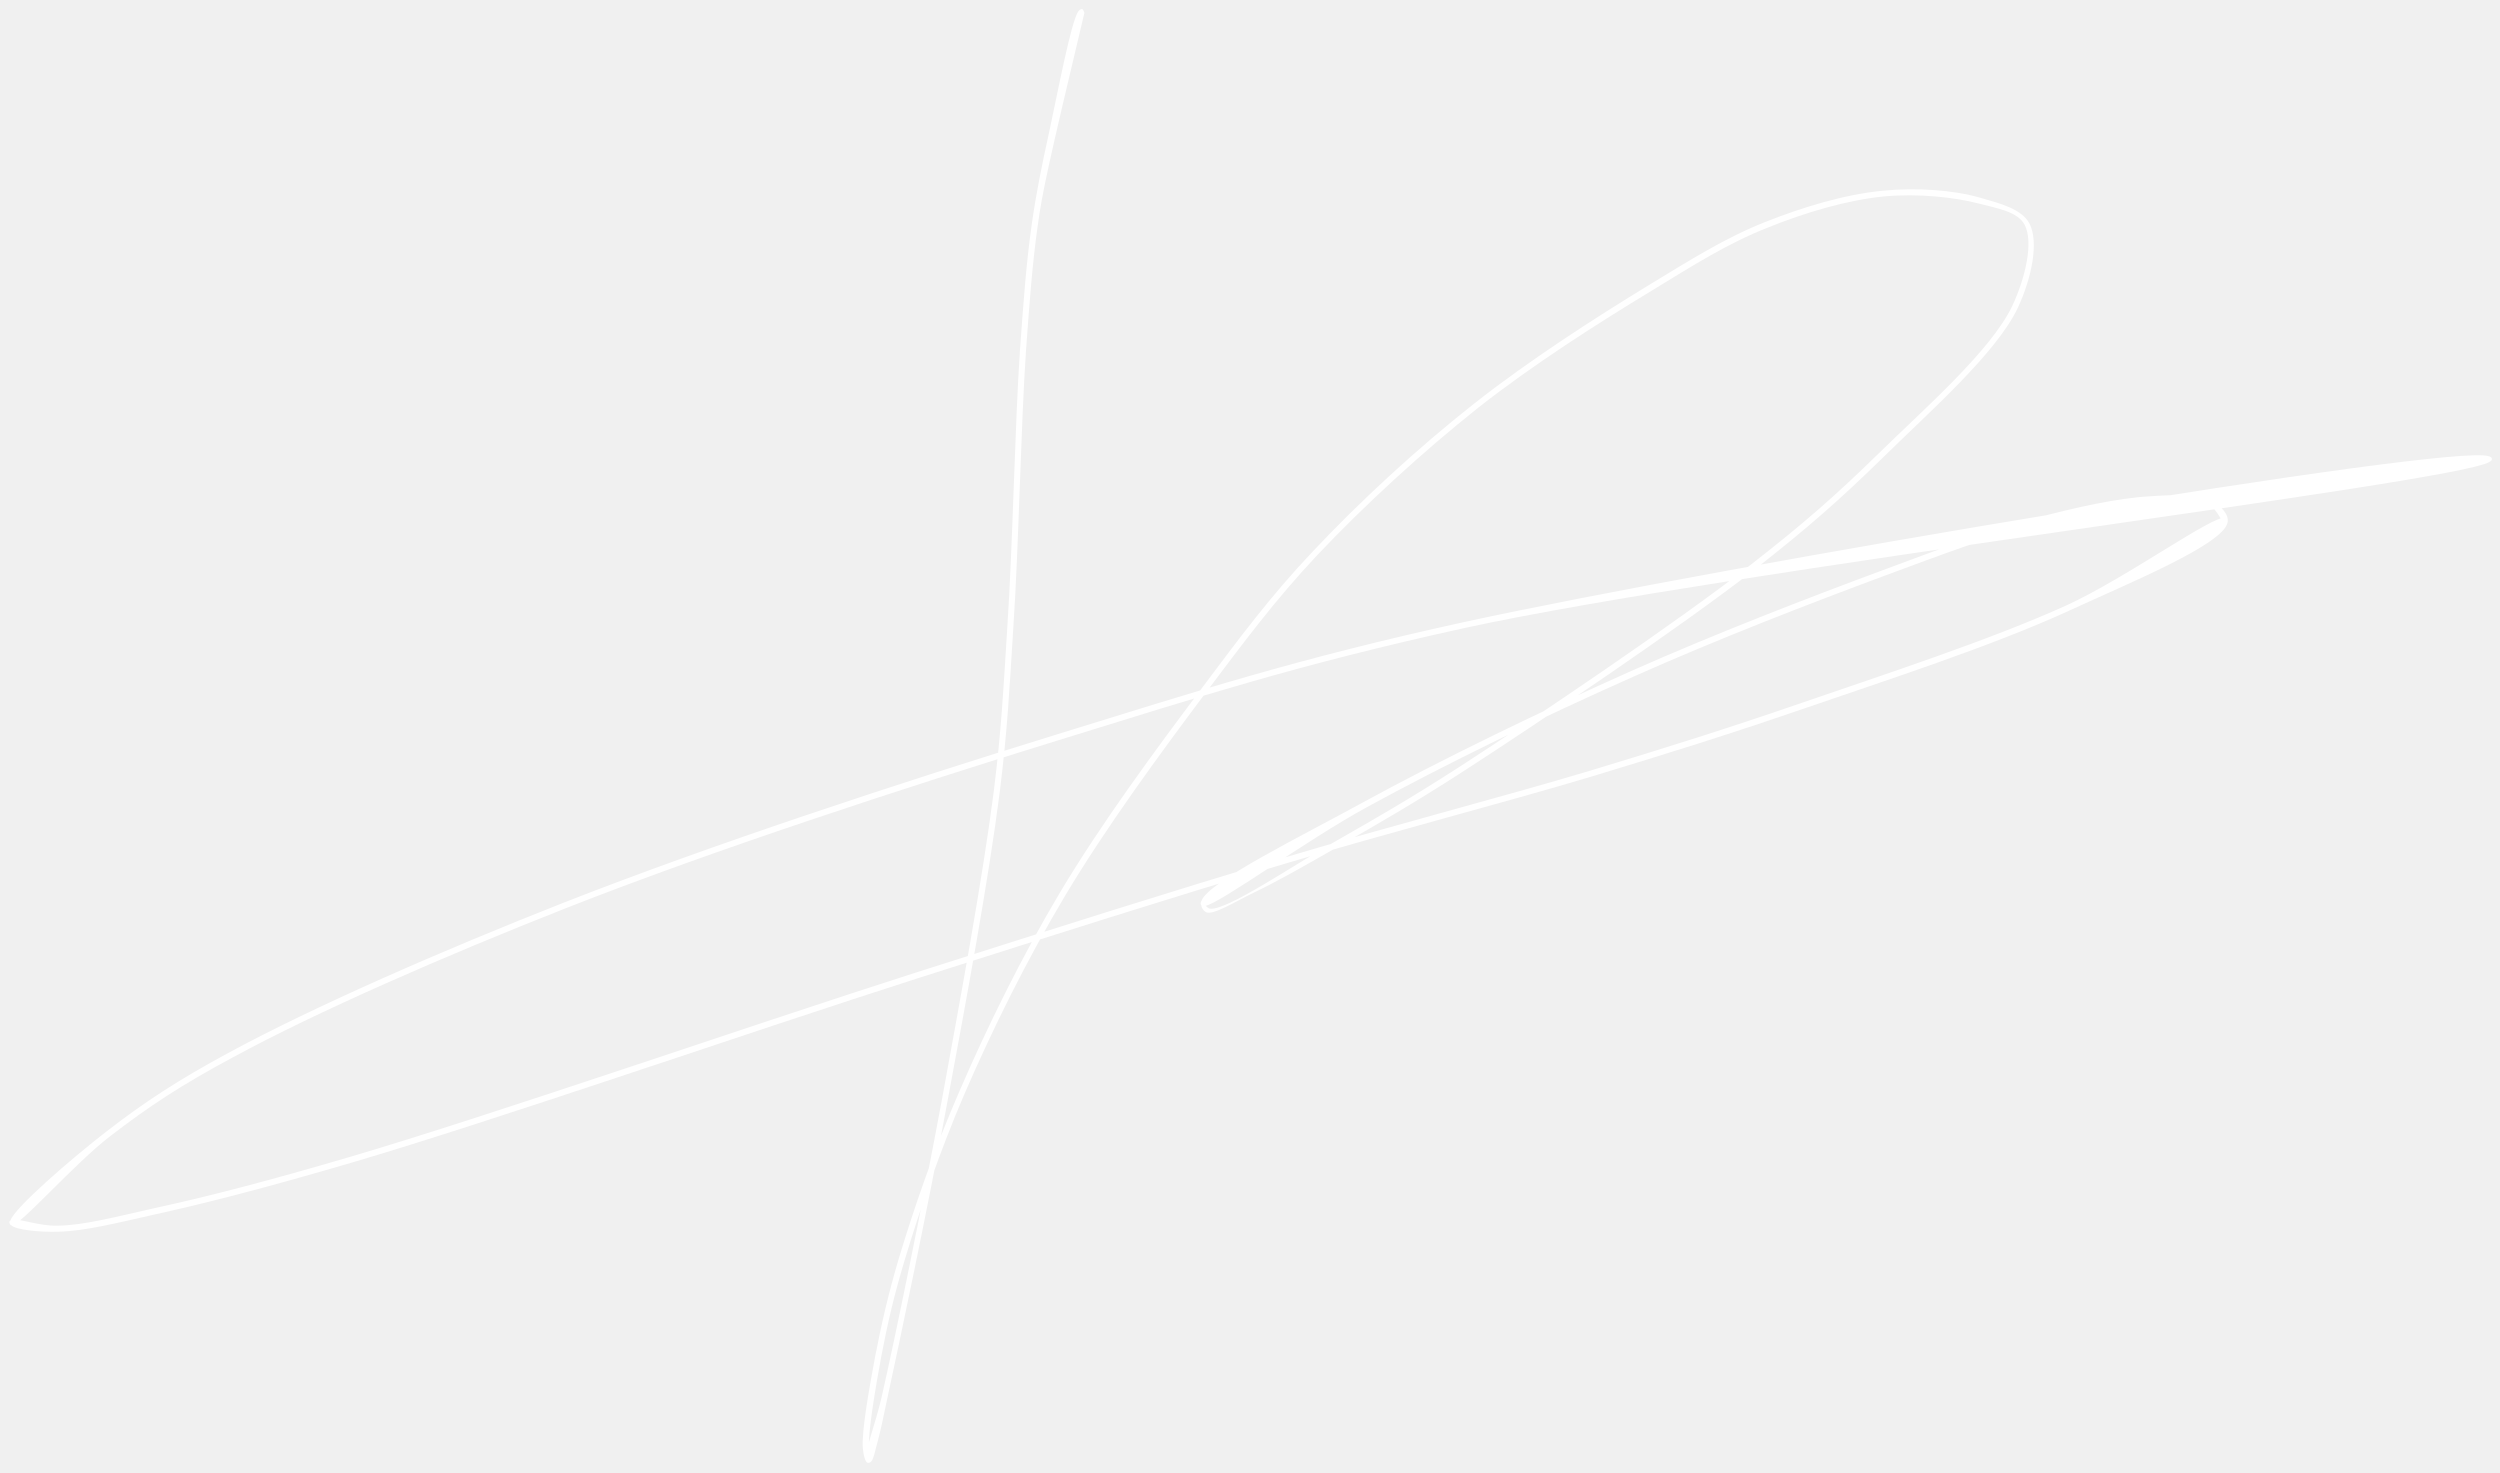
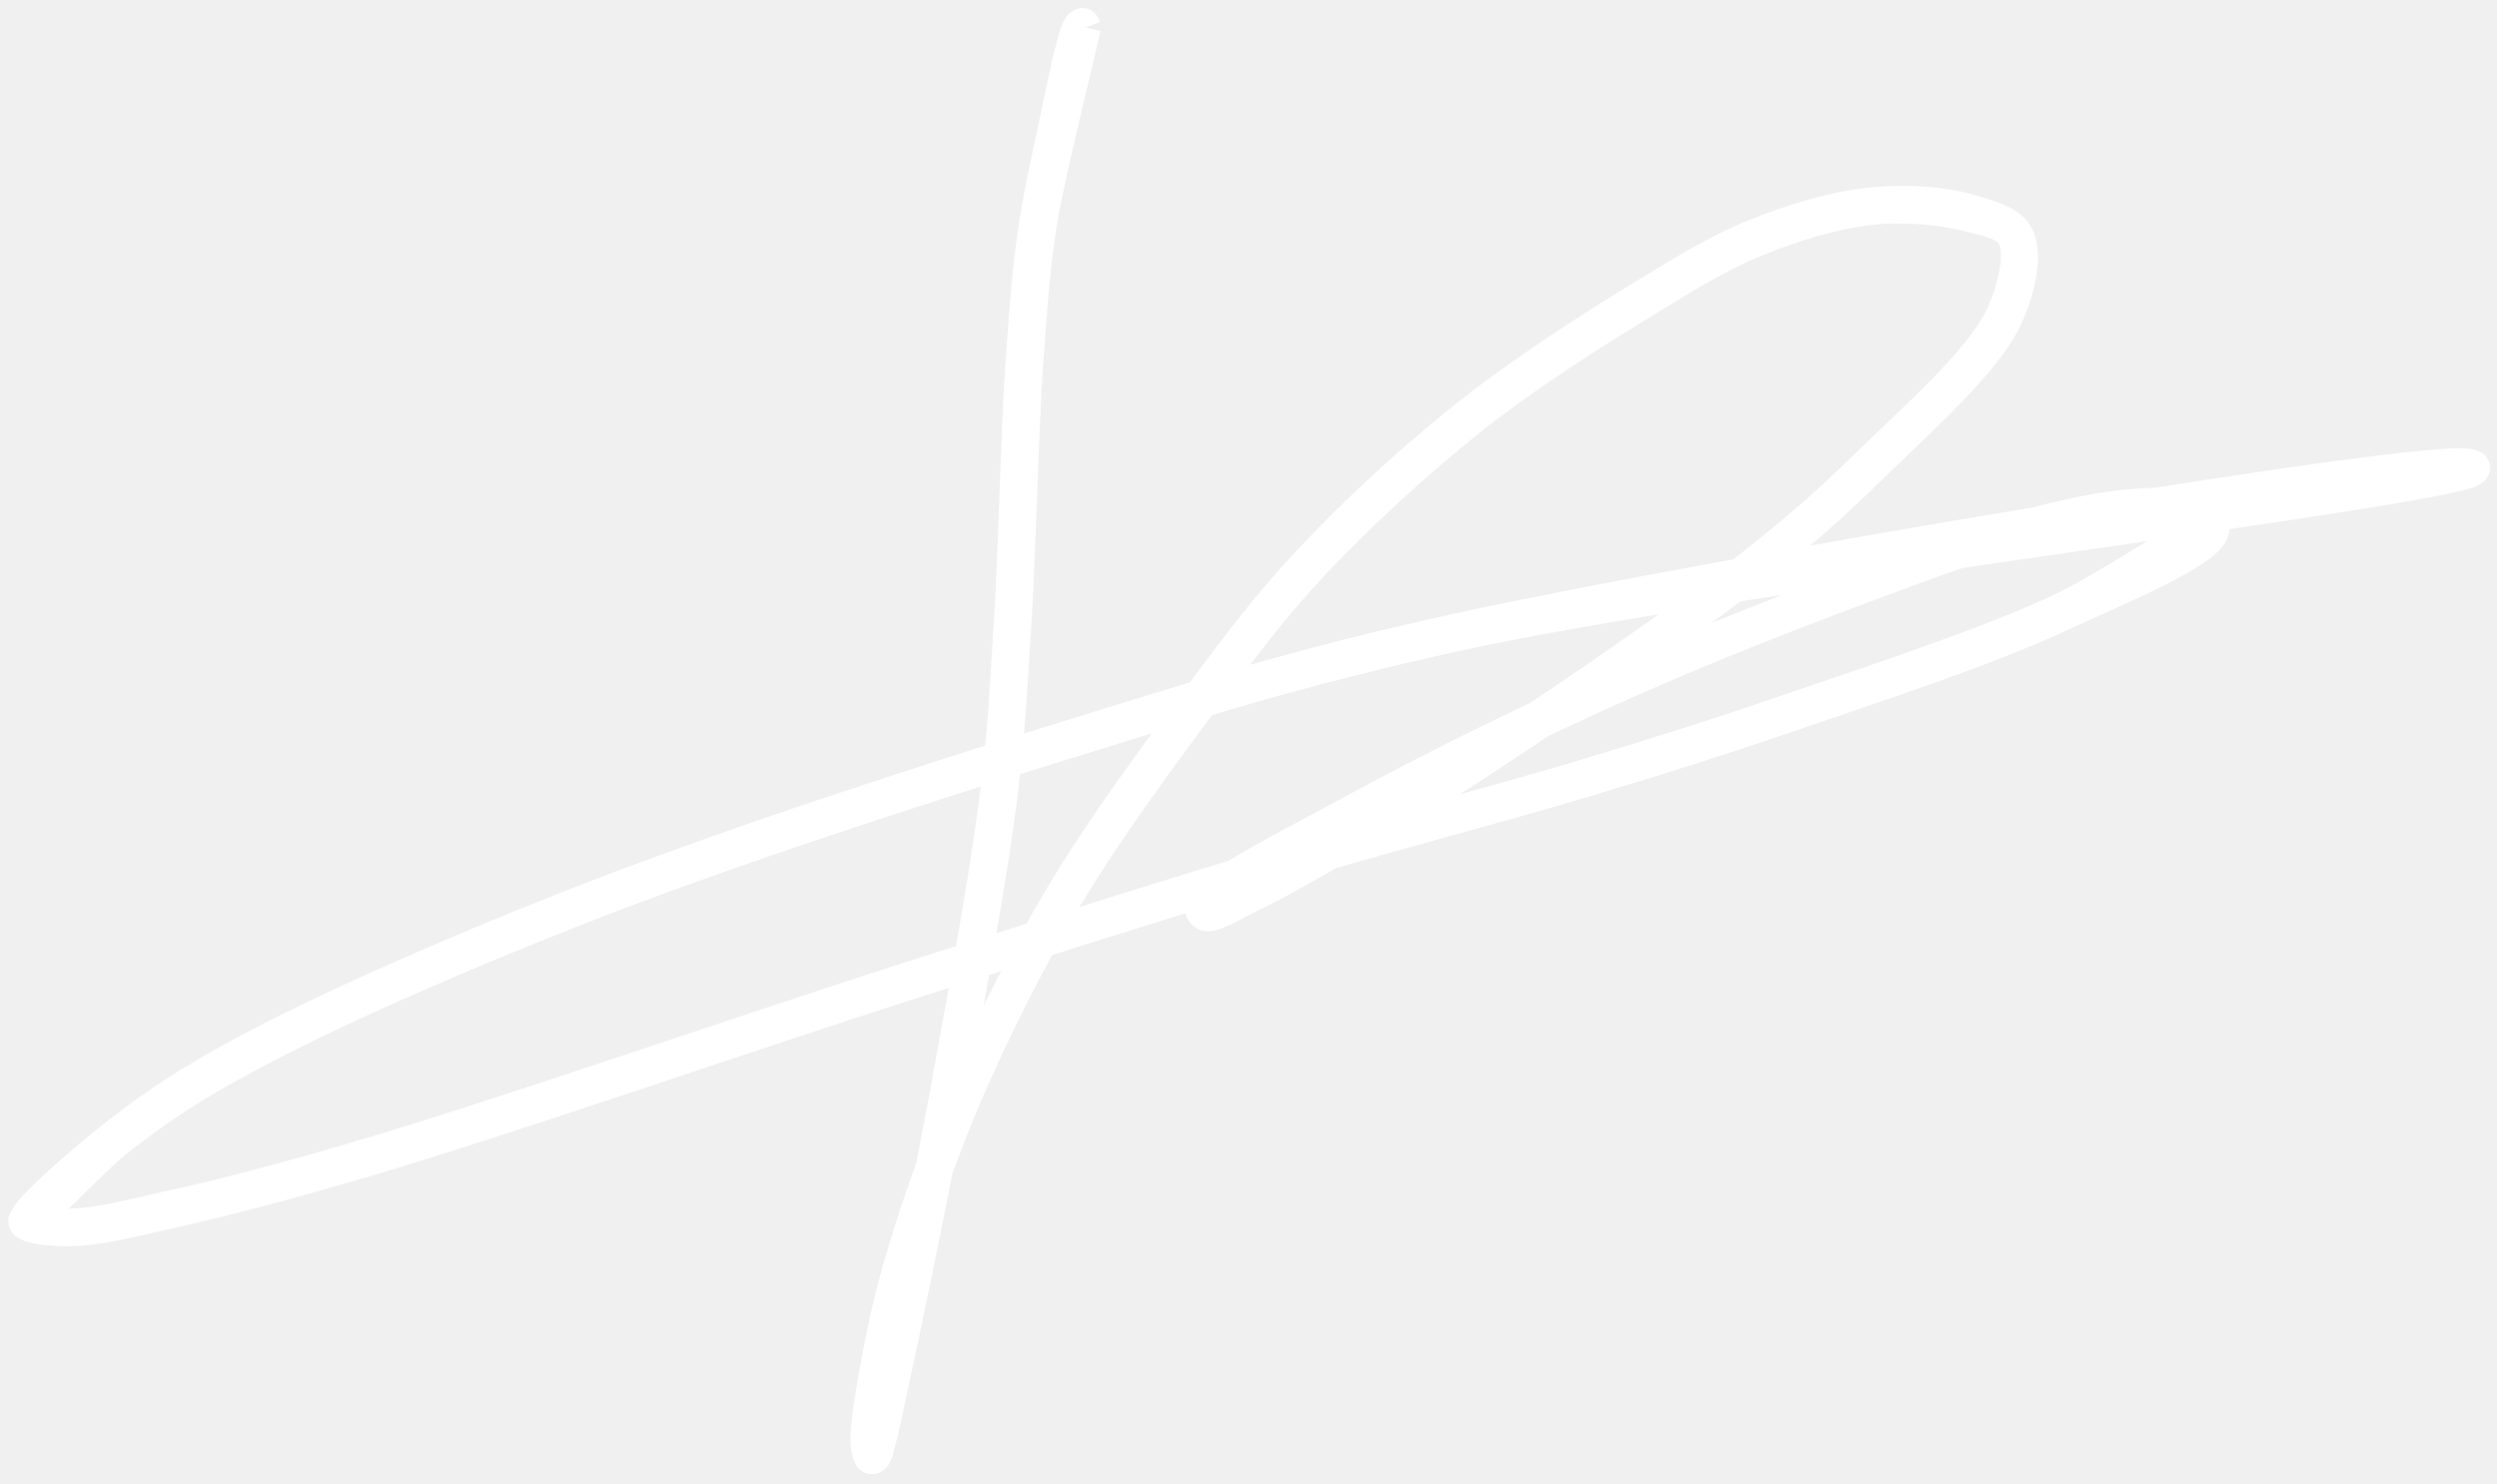
- <svg xmlns="http://www.w3.org/2000/svg" viewBox="132.750 120.000 622.500 366.750">
-   <defs>
-     <clipPath id="88b6c38742">
-       <path d="M 4.078 3 L 622.289 3 L 622.289 365.961 L 4.078 365.961 Z M 4.078 3 " clip-rule="nonzero" />
-     </clipPath>
-     <clipPath id="6d938c6bb7">
-       <path d="M 271.77 4.176 C 262.699 42.332 261.273 48.855 260.148 57.176 C 258.801 66.695 258.125 75.914 257.227 88.285 C 255.953 106.723 255.426 137.082 254.078 157.098 C 253.102 172.539 252.652 182.359 250.703 198.102 C 247.93 219.918 242.383 249.902 237.66 275.312 C 233.09 300.273 225.594 335.883 222.668 349.301 C 221.617 354.398 221.094 356.871 220.344 359.719 C 219.746 361.742 219.371 364.141 218.695 364.891 C 218.395 365.191 218.02 365.34 217.723 365.191 C 217.195 364.965 216.746 363.391 216.598 361.668 C 216.223 357.395 218.246 346.453 219.672 338.73 C 221.246 330.633 222.895 323.363 225.594 314.219 C 229.266 302.074 234.438 286.934 240.66 272.688 C 247.555 256.723 256.027 239.48 265.695 223.215 C 275.891 206.125 289.383 187.832 300.703 172.766 C 310.297 159.945 318.02 149.527 328.664 138.281 C 340.434 125.766 354.75 112.57 368.844 101.477 C 382.637 90.609 398.902 80.188 412.02 72.168 C 422.516 65.797 431.137 60.324 441.105 56.352 C 450.703 52.527 461.195 49.379 470.641 48.48 C 478.961 47.656 488.184 48.328 494.703 50.203 C 499.652 51.629 505.125 52.977 507.074 56.648 C 509.473 61.223 507.672 70.145 504.223 77.562 C 498.902 88.957 481.961 103.727 470.566 114.969 C 460.07 125.238 451.902 132.438 438.781 142.707 C 419.668 157.547 384.887 180.938 365.621 193.379 C 353.402 201.25 344.48 206.348 335.188 211.672 C 327.465 216.094 319.895 220.441 313.746 223.363 C 309.398 225.465 303.926 228.91 302.129 228.16 C 301.227 227.785 300.555 226.512 300.93 225.312 C 302.426 220.664 325.965 209.121 341.258 200.727 C 360.449 190.23 385.637 178.012 407.672 168.191 C 428.738 158.824 452.051 149.828 470.492 143.004 C 484.66 137.758 496.578 133.188 508.422 130.039 C 518.617 127.34 529.035 125.016 537.207 124.566 C 543.055 124.191 549.277 123.891 552.5 125.691 C 554.598 126.891 556.922 129.062 556.398 131.16 C 555.199 136.633 532.109 146.078 516.969 153.051 C 497.926 161.82 471.242 170.441 450.328 177.637 C 431.961 183.934 417.344 188.508 398.305 194.281 C 375.289 201.176 348.379 208.07 321.844 216.02 C 292.684 224.715 264.195 233.785 230.539 244.504 C 188.562 257.922 124.395 280.184 89.461 290.453 C 68.996 296.453 54.078 300.352 40.512 303.348 C 31.141 305.445 22.973 307.547 16.301 307.695 C 11.727 307.848 5.73 307.246 4.605 306.121 C 4.23 305.746 4.156 305.445 4.379 304.848 C 5.355 301.773 19.523 289.48 28.367 282.66 C 37.664 275.461 45.984 269.992 59.027 262.945 C 79.719 251.773 111.574 237.758 142.309 225.688 C 178.965 211.297 225.816 195.93 264.945 183.859 C 300.18 172.992 324.543 165.043 366.293 155.898 C 431.734 141.656 612.02 111.371 621.391 114.594 C 621.988 114.82 622.289 115.27 622.215 115.496 C 622.215 115.719 621.238 116.094 621.09 115.945 C 620.938 115.793 621.09 114.672 621.312 114.594 C 621.465 114.52 622.215 114.895 622.215 115.121 C 622.289 115.418 622.137 115.719 621.613 116.02 C 613.52 121.191 432.109 143.082 366.668 157.324 C 324.992 166.469 300.629 174.414 265.398 185.285 C 226.34 197.352 179.492 212.645 142.91 227.039 C 112.25 239.105 80.391 253.051 59.852 264.219 C 46.809 271.191 38.711 276.586 29.344 283.785 C 20.348 290.605 6.629 306.422 4.605 306.121 C 4.23 306.121 4.082 305.523 4.082 305.297 C 4.082 305.074 4.305 304.848 4.68 304.699 C 6.105 304.246 11.578 306.348 16.074 306.195 C 22.598 306.121 30.766 303.949 40.137 301.848 C 53.629 298.926 68.621 295.027 89.012 289.031 C 123.945 278.762 188.109 256.496 230.09 243.078 C 263.746 232.359 292.234 223.289 321.395 214.594 C 347.93 206.648 374.84 199.75 397.855 192.855 C 416.895 187.082 431.512 182.512 449.801 176.215 C 470.715 169.016 497.176 160.398 516.219 151.777 C 531.434 144.805 553.098 128.988 555.871 129.961 C 556.398 130.113 556.473 130.938 556.398 131.16 C 556.32 131.312 556.023 131.535 555.797 131.461 C 554.973 131.238 554 128.012 552.051 126.965 C 548.977 125.391 543.129 125.691 537.434 125.988 C 529.484 126.516 518.992 128.836 508.945 131.461 C 497.102 134.609 485.184 139.109 471.016 144.355 C 452.648 151.176 429.336 160.172 408.348 169.543 C 386.383 179.285 361.199 191.504 342.082 202 C 326.715 210.395 305.352 226.137 301.754 226.586 C 301.227 226.664 300.93 226.512 300.777 226.289 C 300.629 226.062 300.777 225.387 300.93 225.312 C 301.305 225.164 301.902 227.113 303.102 227.262 C 307.375 227.711 324.09 216.242 334.438 210.395 C 344.707 204.551 352.652 199.977 364.797 192.18 C 383.984 179.738 418.77 156.348 437.734 141.582 C 450.852 131.387 459.023 124.191 469.441 113.996 C 480.762 102.902 497.477 88.359 502.801 77.188 C 506.172 69.992 508.121 61.148 505.871 56.949 C 504.074 53.652 499.125 52.902 494.555 51.703 C 488.258 50.055 479.188 49.152 470.941 49.902 C 461.723 50.805 451.301 53.875 441.855 57.699 C 431.961 61.598 423.34 67.07 412.922 73.441 C 399.801 81.387 383.535 91.73 369.816 102.527 C 355.875 113.621 341.559 126.738 329.789 139.184 C 319.219 150.426 311.496 160.848 301.902 173.59 C 290.66 188.582 277.242 206.871 267.047 223.891 C 257.375 240.082 248.906 257.246 242.008 273.141 C 235.863 287.383 230.688 302.523 227.09 314.516 C 224.316 323.664 222.668 330.934 221.168 338.879 C 219.746 346.527 217.945 357.246 218.098 361.367 C 218.098 363.02 218.996 364.066 218.77 364.668 C 218.547 365.043 218.02 365.266 217.723 365.191 C 217.496 365.191 217.348 364.816 217.27 364.367 C 217.047 362.418 219.594 356.047 221.246 349 C 224.766 333.633 231.59 300.051 236.238 275.086 C 240.883 249.676 246.43 219.691 249.203 198.027 C 251.152 182.211 251.605 172.465 252.578 157.023 C 253.926 137.008 254.453 106.648 255.727 88.133 C 256.625 75.691 257.301 66.469 258.648 56.875 C 259.848 48.555 261.199 42.031 262.996 33.863 C 265.023 24.492 268.469 6.199 270.27 3.801 C 270.645 3.352 271.02 3.203 271.242 3.277 C 271.469 3.352 271.77 4.176 271.77 4.176 " clip-rule="nonzero" />
-     </clipPath>
-     <clipPath id="257afe29fd">
-       <path d="M 0.078 0.066 L 618.289 0.066 L 618.289 362.383 L 0.078 362.383 Z M 0.078 0.066 " clip-rule="nonzero" />
-     </clipPath>
-     <clipPath id="73e5e3c860">
-       <path d="M 267.77 1.176 C 258.699 39.332 257.273 45.855 256.148 54.176 C 254.801 63.695 254.125 72.914 253.227 85.285 C 251.953 103.723 251.426 134.082 250.078 154.098 C 249.102 169.539 248.652 179.359 246.703 195.102 C 243.93 216.918 238.383 246.902 233.66 272.312 C 229.09 297.273 221.594 332.883 218.668 346.301 C 217.617 351.398 217.094 353.871 216.344 356.719 C 215.746 358.742 215.371 361.141 214.695 361.891 C 214.395 362.191 214.02 362.34 213.723 362.191 C 213.195 361.965 212.746 360.391 212.598 358.668 C 212.223 354.395 214.246 343.453 215.672 335.73 C 217.246 327.633 218.895 320.363 221.594 311.219 C 225.266 299.074 230.438 283.934 236.66 269.688 C 243.555 253.723 252.027 236.48 261.695 220.215 C 271.891 203.125 285.383 184.832 296.703 169.766 C 306.297 156.945 314.02 146.527 324.664 135.281 C 336.434 122.766 350.75 109.57 364.844 98.477 C 378.637 87.609 394.902 77.188 408.02 69.168 C 418.516 62.797 427.137 57.324 437.105 53.352 C 446.703 49.527 457.195 46.379 466.641 45.48 C 474.961 44.656 484.184 45.328 490.703 47.203 C 495.652 48.629 501.125 49.977 503.074 53.648 C 505.473 58.223 503.672 67.145 500.223 74.562 C 494.902 85.957 477.961 100.727 466.566 111.969 C 456.07 122.238 447.902 129.438 434.781 139.707 C 415.668 154.547 380.887 177.938 361.621 190.379 C 349.402 198.25 340.48 203.348 331.188 208.672 C 323.465 213.094 315.895 217.441 309.746 220.363 C 305.398 222.465 299.926 225.91 298.129 225.16 C 297.227 224.785 296.555 223.512 296.93 222.312 C 298.426 217.664 321.965 206.121 337.258 197.727 C 356.449 187.23 381.637 175.012 403.672 165.191 C 424.738 155.824 448.051 146.828 466.492 140.004 C 480.66 134.758 492.578 130.188 504.422 127.039 C 514.617 124.34 525.035 122.016 533.207 121.566 C 539.055 121.191 545.277 120.891 548.5 122.691 C 550.598 123.891 552.922 126.062 552.398 128.16 C 551.199 133.633 528.109 143.078 512.969 150.051 C 493.926 158.82 467.242 167.441 446.328 174.637 C 427.961 180.934 413.344 185.508 394.305 191.281 C 371.289 198.176 344.379 205.07 317.844 213.02 C 288.684 221.715 260.195 230.785 226.539 241.504 C 184.562 254.922 120.395 277.184 85.461 287.453 C 64.996 293.453 50.078 297.352 36.512 300.348 C 27.141 302.445 18.973 304.547 12.301 304.695 C 7.727 304.848 1.73 304.246 0.605 303.121 C 0.23 302.746 0.156 302.445 0.379 301.848 C 1.355 298.773 15.523 286.48 24.367 279.66 C 33.664 272.461 41.984 266.992 55.027 259.945 C 75.719 248.773 107.574 234.758 138.309 222.688 C 174.965 208.297 221.816 192.93 260.945 180.859 C 296.18 169.992 320.543 162.043 362.293 152.898 C 427.734 138.656 608.02 108.371 617.391 111.594 C 617.988 111.82 618.289 112.27 618.215 112.496 C 618.215 112.719 617.238 113.094 617.09 112.945 C 616.938 112.793 617.09 111.672 617.312 111.594 C 617.465 111.52 618.215 111.895 618.215 112.121 C 618.289 112.418 618.137 112.719 617.613 113.02 C 609.52 118.191 428.109 140.082 362.668 154.324 C 320.992 163.469 296.629 171.414 261.398 182.285 C 222.34 194.352 175.492 209.645 138.91 224.039 C 108.25 236.105 76.391 250.051 55.852 261.219 C 42.809 268.191 34.711 273.586 25.344 280.785 C 16.348 287.605 2.629 303.422 0.605 303.121 C 0.23 303.121 0.082 302.523 0.082 302.297 C 0.082 302.074 0.305 301.848 0.68 301.699 C 2.105 301.246 7.578 303.348 12.074 303.195 C 18.598 303.121 26.766 300.949 36.137 298.848 C 49.629 295.926 64.621 292.027 85.012 286.031 C 119.945 275.762 184.109 253.496 226.09 240.078 C 259.746 229.359 288.234 220.289 317.395 211.594 C 343.93 203.648 370.84 196.75 393.855 189.855 C 412.895 184.082 427.512 179.512 445.801 173.215 C 466.715 166.016 493.176 157.398 512.219 148.777 C 527.434 141.805 549.098 125.988 551.871 126.961 C 552.398 127.113 552.473 127.938 552.398 128.16 C 552.32 128.312 552.023 128.535 551.797 128.461 C 550.973 128.238 550 125.012 548.051 123.965 C 544.977 122.391 539.129 122.691 533.434 122.988 C 525.484 123.516 514.992 125.836 504.945 128.461 C 493.102 131.609 481.184 136.109 467.016 141.355 C 448.648 148.176 425.336 157.172 404.348 166.543 C 382.383 176.285 357.199 188.504 338.082 199 C 322.715 207.395 301.352 223.137 297.754 223.586 C 297.227 223.664 296.93 223.512 296.777 223.289 C 296.629 223.062 296.777 222.387 296.93 222.312 C 297.305 222.164 297.902 224.113 299.102 224.262 C 303.375 224.711 320.09 213.242 330.438 207.395 C 340.707 201.551 348.652 196.977 360.797 189.18 C 379.984 176.738 414.77 153.348 433.734 138.582 C 446.852 128.387 455.023 121.191 465.441 110.996 C 476.762 99.902 493.477 85.359 498.801 74.188 C 502.172 66.992 504.121 58.148 501.871 53.949 C 500.074 50.652 495.125 49.902 490.555 48.703 C 484.258 47.055 475.188 46.152 466.941 46.902 C 457.723 47.805 447.301 50.875 437.855 54.699 C 427.961 58.598 419.34 64.07 408.922 70.441 C 395.801 78.387 379.535 88.73 365.816 99.527 C 351.875 110.621 337.559 123.738 325.789 136.184 C 315.219 147.426 307.496 157.848 297.902 170.59 C 286.66 185.582 273.242 203.871 263.047 220.891 C 253.375 237.082 244.906 254.246 238.008 270.141 C 231.863 284.383 226.688 299.523 223.09 311.516 C 220.316 320.664 218.668 327.934 217.168 335.879 C 215.746 343.527 213.945 354.246 214.098 358.367 C 214.098 360.02 214.996 361.066 214.77 361.668 C 214.547 362.043 214.02 362.266 213.723 362.191 C 213.496 362.191 213.348 361.816 213.27 361.367 C 213.047 359.418 215.594 353.047 217.246 346 C 220.766 330.633 227.59 297.051 232.238 272.086 C 236.883 246.676 242.43 216.691 245.203 195.027 C 247.152 179.211 247.605 169.465 248.578 154.023 C 249.926 134.008 250.453 103.648 251.727 85.133 C 252.625 72.691 253.301 63.469 254.648 53.875 C 255.848 45.555 257.199 39.031 258.996 30.863 C 261.023 21.492 264.469 3.199 266.27 0.801 C 266.645 0.352 267.02 0.203 267.242 0.277 C 267.469 0.352 267.77 1.176 267.77 1.176 " clip-rule="nonzero" />
-     </clipPath>
-     <clipPath id="f2e46a49f5">
-       <rect x="0" width="619" y="0" height="363" />
-     </clipPath>
-     <clipPath id="8284c9f958">
-       <rect x="0" width="626" y="0" height="369" />
-     </clipPath>
-   </defs>
-   <g transform="matrix(1, 0, 0, 1, 131, 119)">
-     <g clip-path="url(#8284c9f958)">
-       <g clip-path="url(#88b6c38742)">
-         <g clip-path="url(#6d938c6bb7)">
-           <g transform="matrix(1, 0, 0, 1, 4, 3)">
-             <g clip-path="url(#f2e46a49f5)">
-               <g clip-path="url(#257afe29fd)">
-                 <g clip-path="url(#73e5e3c860)">
-                   <rect x="-441.579" width="1455.408" fill="#ffffff" y="-338.762" height="1029.024" fill-opacity="1" />
-                 </g>
-               </g>
-             </g>
-           </g>
-         </g>
-       </g>
-     </g>
-   </g>
+ <svg xmlns="http://www.w3.org/2000/svg" viewBox="129 116.25 630 374.25">
+   <path fill="#fff" stroke="#fff" stroke-width="8" stroke-linejoin="round" d="M 402.77 123.176 C 393.699 161.332 392.273 167.855 391.148 176.176 C 389.801 185.695 389.125 194.914 388.227 207.285 C 386.953 225.723 386.426 256.082 385.078 276.098 C 384.102 291.539 383.652 301.359 381.703 317.102 C 378.93 338.918 373.383 368.902 368.66 394.312 C 364.09 419.273 356.594 454.883 353.668 468.301 C 352.617 473.398 352.094 475.871 351.344 478.719 C 350.746 480.742 350.371 483.141 349.695 483.891 C 349.395 484.191 349.02 484.34 348.723 484.191 C 348.195 483.965 347.746 482.391 347.598 480.668 C 347.223 476.395 349.246 465.453 350.672 457.73 C 352.246 449.633 353.895 442.363 356.594 433.219 C 360.266 421.074 365.438 405.934 371.66 391.688 C 378.555 375.723 387.027 358.48 396.695 342.215 C 406.891 325.125 420.383 306.832 431.703 291.766 C 441.297 278.945 449.02 268.527 459.664 257.281 C 471.434 244.766 485.75 231.57 499.844 220.477 C 513.637 209.609 529.902 199.188 543.02 191.168 C 553.516 184.797 562.137 179.324 572.105 175.352 C 581.703 171.527 592.195 168.379 601.641 167.48 C 609.961 166.656 619.184 167.328 625.703 169.203 C 630.652 170.629 636.125 171.977 638.074 175.648 C 640.473 180.223 638.672 189.145 635.223 196.562 C 629.902 207.957 612.961 222.727 601.566 233.969 C 591.07 244.238 582.902 251.438 569.781 261.707 C 550.668 276.547 515.887 299.938 496.621 312.379 C 484.402 320.25 475.48 325.348 466.188 330.672 C 458.465 335.094 450.895 339.441 444.746 342.363 C 440.398 344.465 434.926 347.91 433.129 347.16 C 432.227 346.785 431.555 345.512 431.93 344.312 C 433.426 339.664 456.965 328.121 472.258 319.727 C 491.449 309.23 516.637 297.012 538.672 287.191 C 559.738 277.824 583.051 268.828 601.492 262.004 C 615.66 256.758 627.578 252.188 639.422 249.039 C 649.617 246.34 660.035 244.016 668.207 243.566 C 674.055 243.191 680.277 242.891 683.5 244.691 C 685.598 245.891 687.922 248.062 687.398 250.16 C 686.199 255.633 663.109 265.078 647.969 272.051 C 628.926 280.82 602.242 289.441 581.328 296.637 C 562.961 302.934 548.344 307.508 529.305 313.281 C 506.289 320.176 479.379 327.07 452.844 335.02 C 423.684 343.715 395.195 352.785 361.539 363.504 C 319.562 376.922 255.395 399.184 220.461 409.453 C 199.996 415.453 185.078 419.352 171.512 422.348 C 162.141 424.445 153.973 426.547 147.301 426.695 C 142.727 426.848 136.73 426.246 135.605 425.121 C 135.23 424.746 135.156 424.445 135.379 423.848 C 136.355 420.773 150.523 408.48 159.367 401.66 C 168.664 394.461 176.984 388.992 190.027 381.945 C 210.719 370.773 242.574 356.758 273.309 344.688 C 309.965 330.297 356.816 314.93 395.945 302.859 C 431.18 291.992 455.543 284.043 497.293 274.898 C 562.734 260.656 743.02 230.371 752.391 233.594 C 752.988 233.82 753.289 234.27 753.215 234.496 C 753.215 234.719 752.238 235.094 752.09 234.945 C 751.938 234.793 752.09 233.672 752.312 233.594 C 752.465 233.52 753.215 233.895 753.215 234.121 C 753.289 234.418 753.137 234.719 752.613 235.02 C 744.52 240.191 563.109 262.082 497.668 276.324 C 455.992 285.469 431.629 293.414 396.398 304.285 C 357.34 316.352 310.492 331.645 273.91 346.039 C 243.25 358.105 211.391 372.051 190.852 383.219 C 177.809 390.191 169.711 395.586 160.344 402.785 C 151.348 409.605 137.629 425.422 135.605 425.121 C 135.23 425.121 135.082 424.523 135.082 424.297 C 135.082 424.074 135.305 423.848 135.68 423.699 C 137.105 423.246 142.578 425.348 147.074 425.195 C 153.598 425.121 161.766 422.949 171.137 420.848 C 184.629 417.926 199.621 414.027 220.012 408.031 C 254.945 397.762 319.109 375.496 361.09 362.078 C 394.746 351.359 423.234 342.289 452.395 333.594 C 478.93 325.648 505.84 318.75 528.855 311.855 C 547.895 306.082 562.512 301.512 580.801 295.215 C 601.715 288.016 628.176 279.398 647.219 270.777 C 662.434 263.805 684.098 247.988 686.871 248.961 C 687.398 249.113 687.473 249.938 687.398 250.16 C 687.32 250.312 687.023 250.535 686.797 250.461 C 685.973 250.238 685 247.012 683.051 245.965 C 679.977 244.391 674.129 244.691 668.434 244.988 C 660.484 245.516 649.992 247.836 639.945 250.461 C 628.102 253.609 616.184 258.109 602.016 263.355 C 583.648 270.176 560.336 279.172 539.348 288.543 C 517.383 298.285 492.199 310.504 473.082 321 C 457.715 329.395 436.352 345.137 432.754 345.586 C 432.227 345.664 431.93 345.512 431.777 345.289 C 431.629 345.062 431.777 344.387 431.93 344.312 C 432.305 344.164 432.902 346.113 434.102 346.262 C 438.375 346.711 455.09 335.242 465.438 329.395 C 475.707 323.551 483.652 318.977 495.797 311.18 C 514.984 298.738 549.77 275.348 568.734 260.582 C 581.852 250.387 590.023 243.191 600.441 232.996 C 611.762 221.902 628.477 207.359 633.801 196.188 C 637.172 188.992 639.121 180.148 636.871 175.949 C 635.074 172.652 630.125 171.902 625.555 170.703 C 619.258 169.055 610.188 168.152 601.941 168.902 C 592.723 169.805 582.301 172.875 572.855 176.699 C 562.961 180.598 554.34 186.07 543.922 192.441 C 530.801 200.387 514.535 210.73 500.816 221.527 C 486.875 232.621 472.559 245.738 460.789 258.184 C 450.219 269.426 442.496 279.848 432.902 292.59 C 421.66 307.582 408.242 325.871 398.047 342.891 C 388.375 359.082 379.906 376.246 373.008 392.141 C 366.863 406.383 361.688 421.523 358.09 433.516 C 355.316 442.664 353.668 449.934 352.168 457.879 C 350.746 465.527 348.945 476.246 349.098 480.367 C 349.098 482.02 349.996 483.066 349.77 483.668 C 349.547 484.043 349.02 484.266 348.723 484.191 C 348.496 484.191 348.348 483.816 348.27 483.367 C 348.047 481.418 350.594 475.047 352.246 468 C 355.766 452.633 362.59 419.051 367.238 394.086 C 371.883 368.676 377.43 338.691 380.203 317.027 C 382.152 301.211 382.605 291.465 383.578 276.023 C 384.926 256.008 385.453 225.648 386.727 207.133 C 387.625 194.691 388.301 185.469 389.648 175.875 C 390.848 167.555 392.199 161.031 393.996 152.863 C 396.023 143.492 399.469 125.199 401.27 122.801 C 401.645 122.352 402.02 122.203 402.242 122.277 C 402.469 122.352 402.77 123.176 402.77 123.176 " />
</svg>
